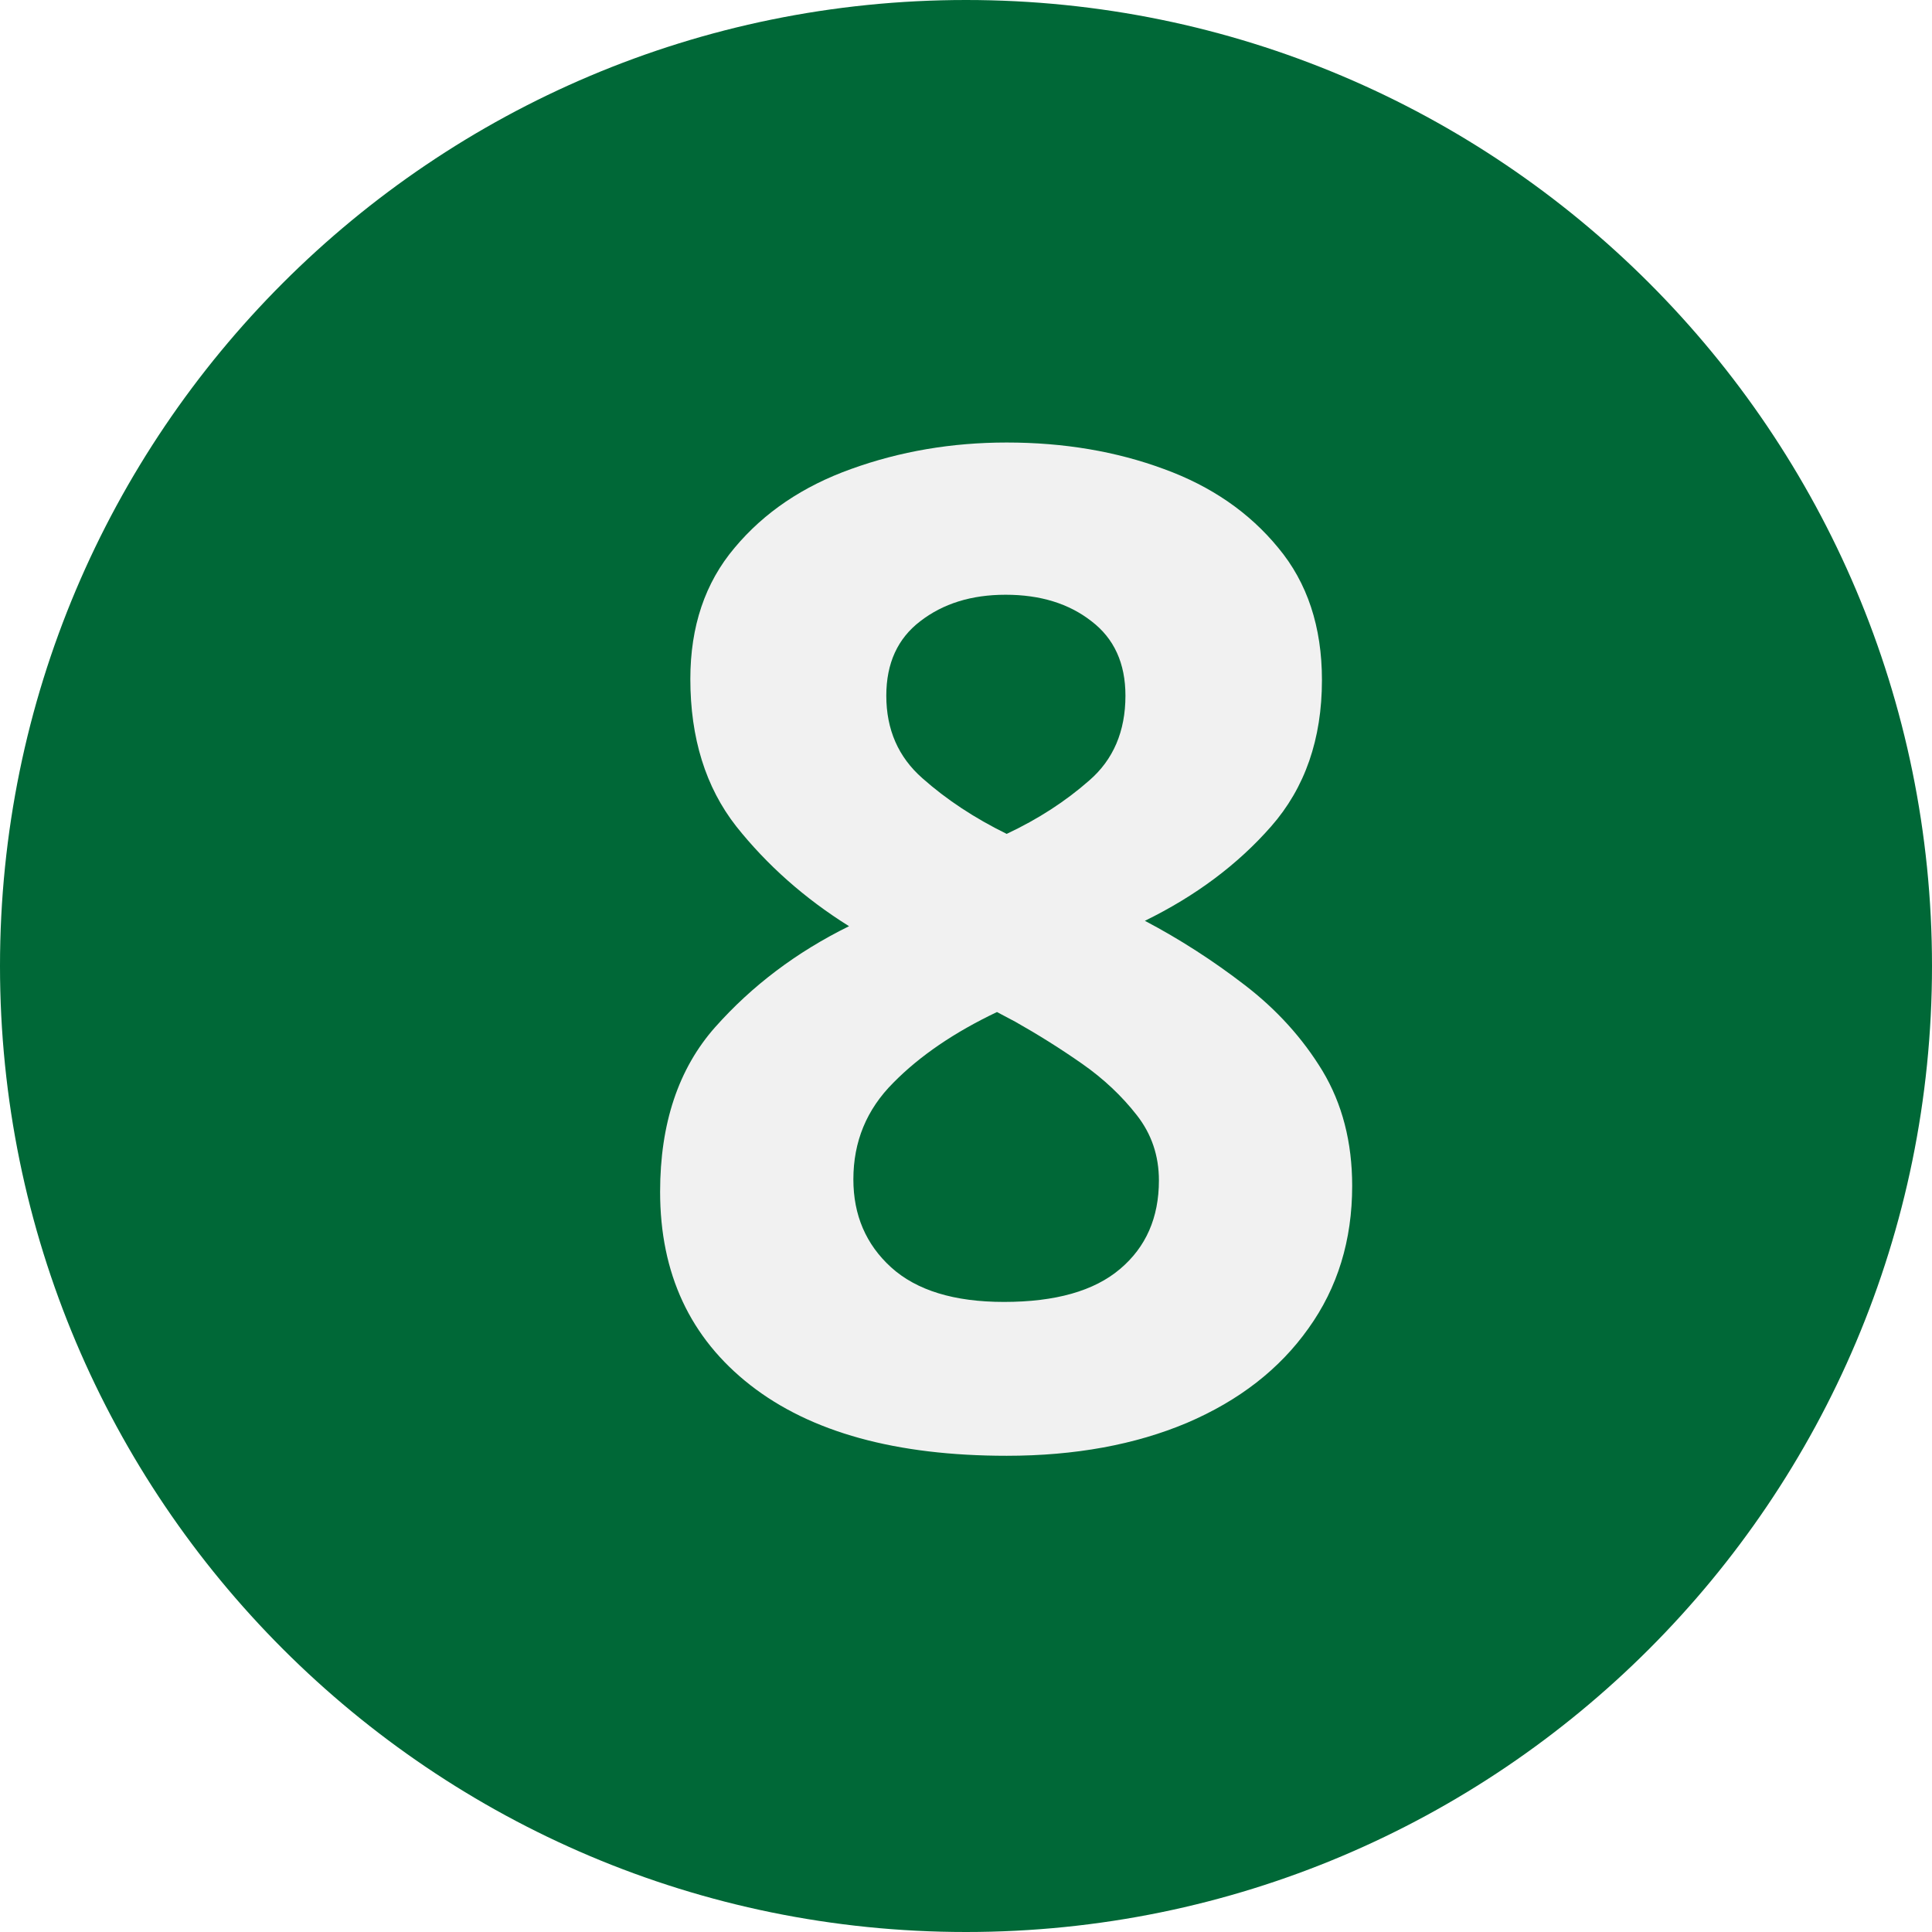
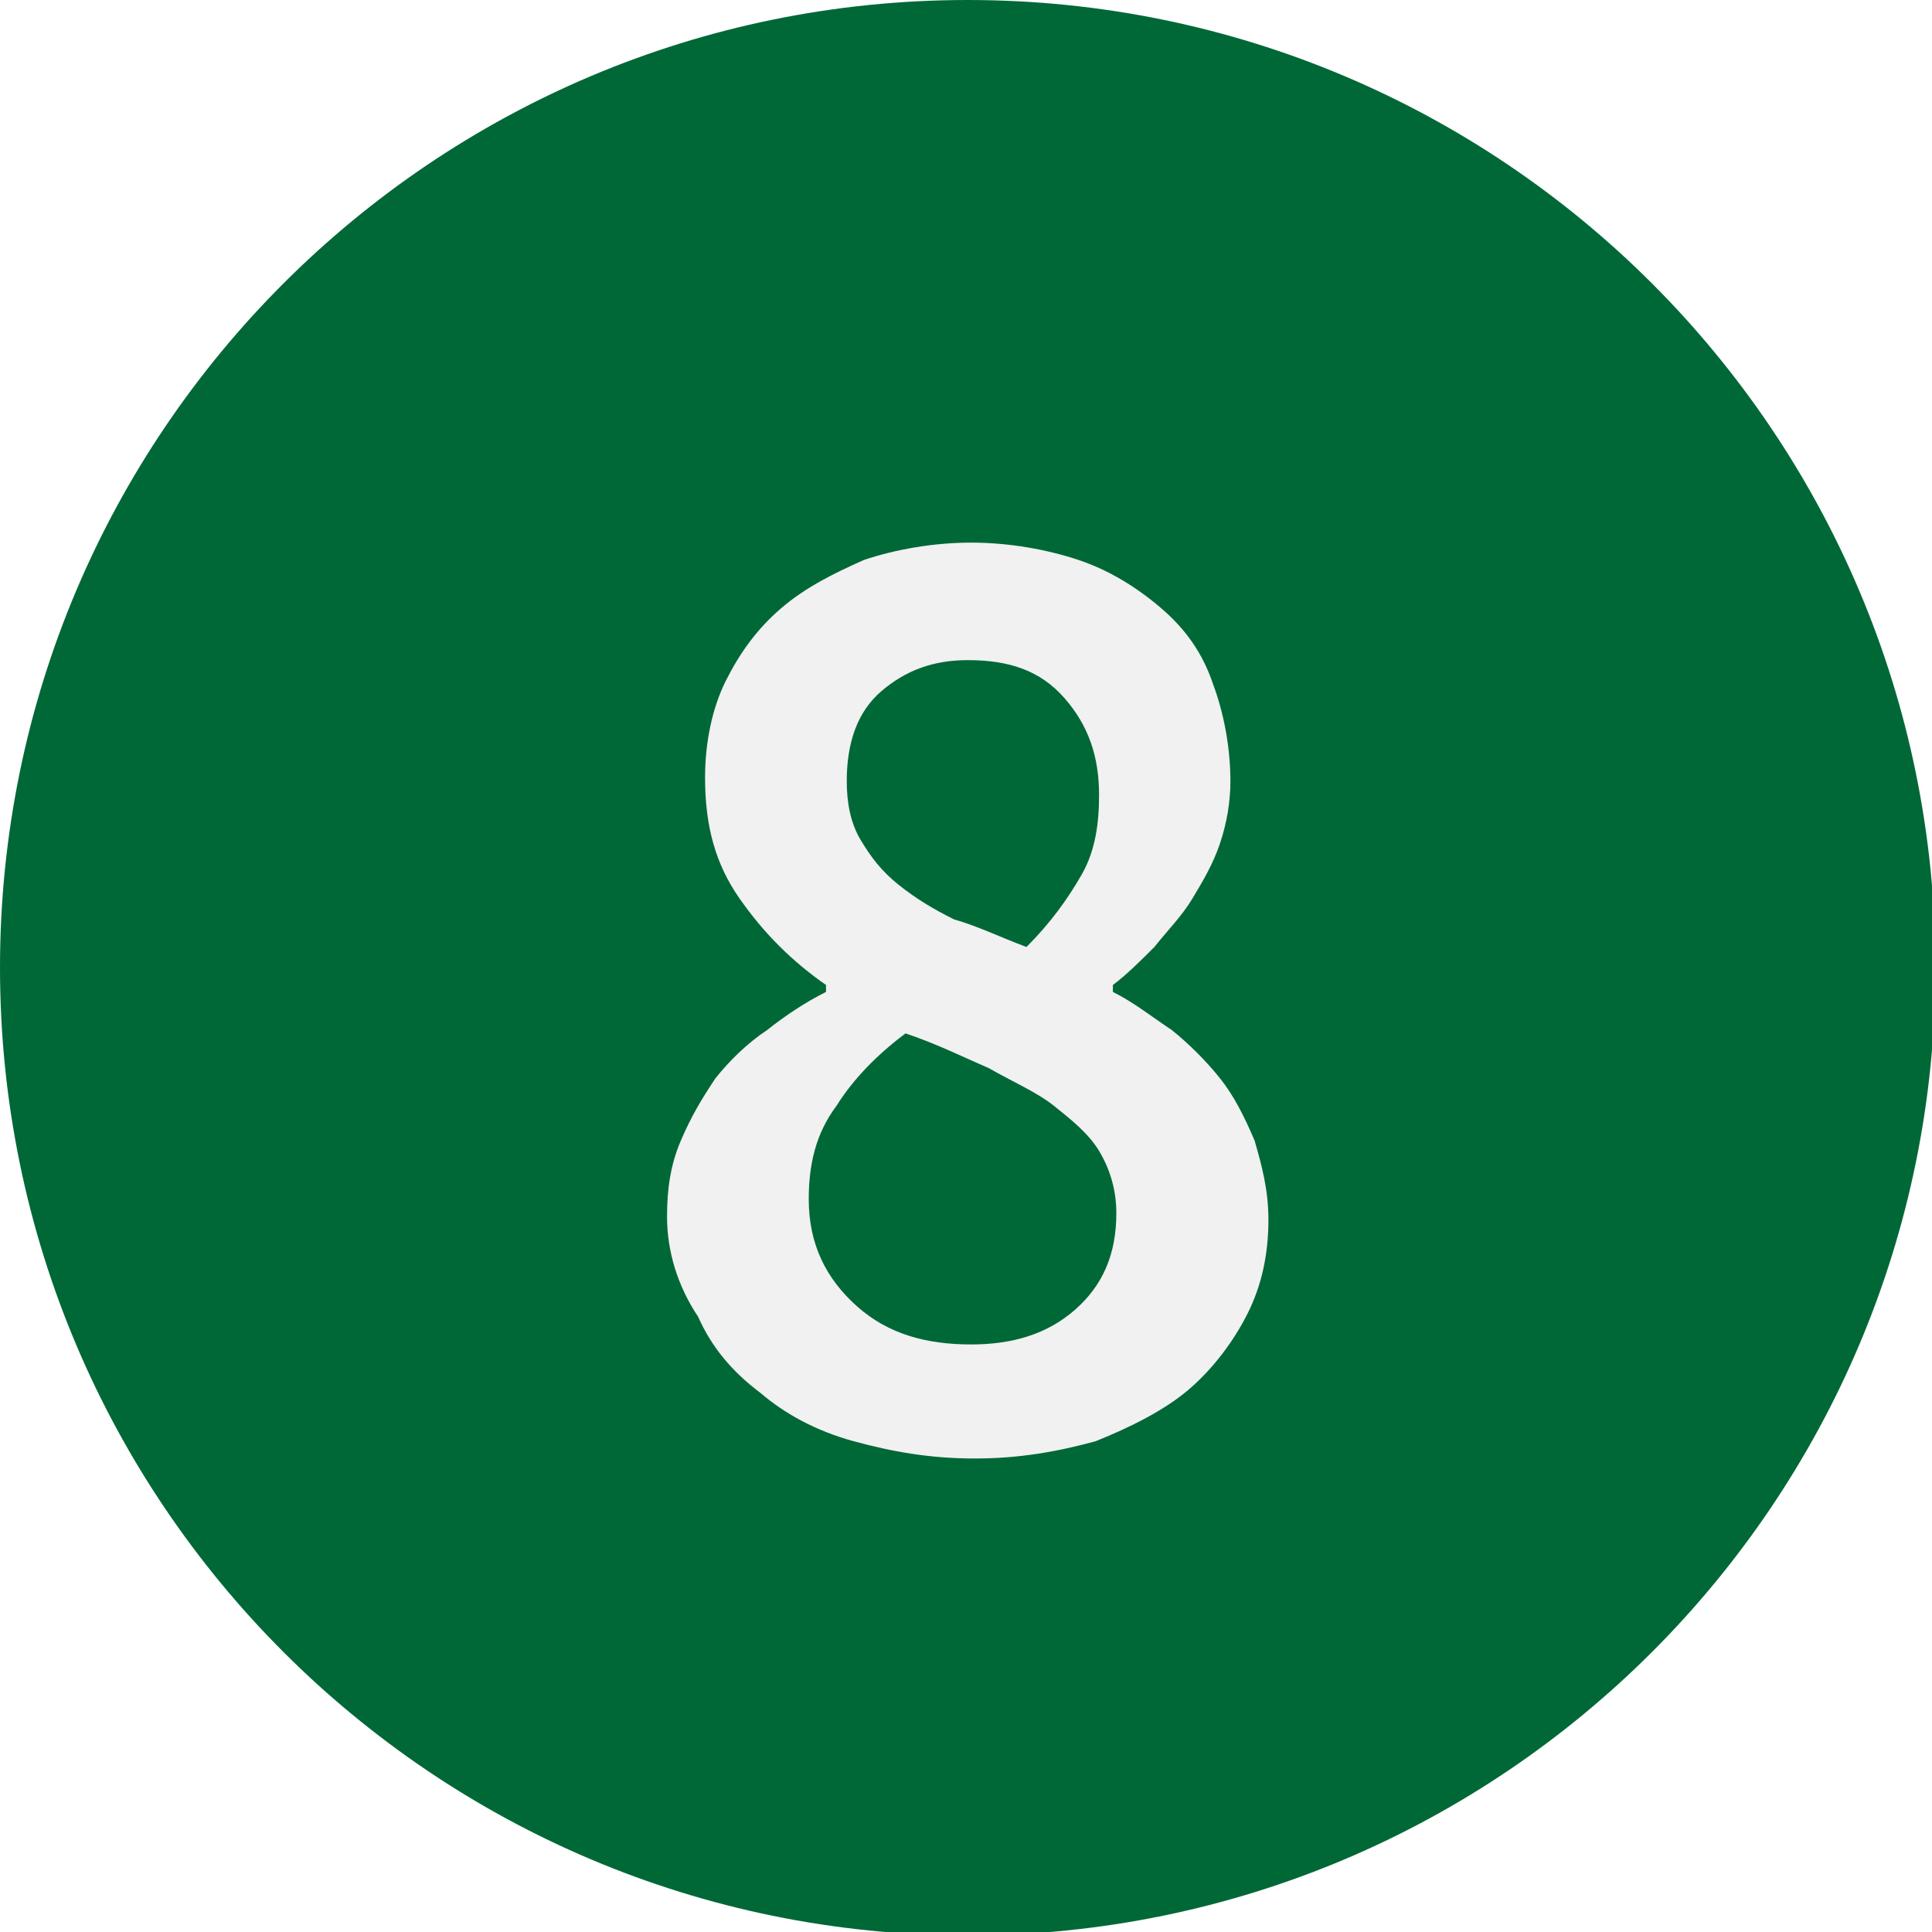
- <svg xmlns="http://www.w3.org/2000/svg" viewBox="0 0 55.92 55.92">
-   <defs>
-     <style>.cls-1{fill:#006837;}.cls-2{font-size:40px;fill:#f1f1f1;font-family:SourceSansPro-Semibold, Source Sans Pro;font-weight:600;}</style>
-   </defs>
-   <g id="Layer_2" data-name="Layer 2">
-     <g id="Mobile">
-       <circle class="cls-1" cx="27.96" cy="27.96" r="27.96" />
-       <text class="cls-2" transform="translate(17.7 41.73)">8</text>
+ <svg xmlns="http://www.w3.org/2000/svg" version="1.1" id="Layer_1" x="0px" y="0px" viewBox="0 0 55.9 55.9" style="enable-background:new 0 0 55.9 55.9;" xml:space="preserve">
+   <style type="text/css">
+ 	.st0{fill:#006837;}
+ 	.st1{enable-background:new    ;}
+ 	.st2{fill:#F1F1F1;}
+ </style>
+   <g>
+     <circle class="st0" cx="28" cy="28" r="28" />
+     <g class="st1">
+       <path class="st2" d="M19.3,35.2c0-0.8,0.1-1.5,0.4-2.2c0.3-0.7,0.6-1.2,1-1.8c0.4-0.5,0.9-1,1.5-1.4c0.5-0.4,1.1-0.8,1.7-1.1v-0.2    c-1-0.7-1.8-1.5-2.5-2.5c-0.7-1-1-2.1-1-3.5c0-1,0.2-2,0.6-2.8c0.4-0.8,0.9-1.5,1.6-2.1c0.7-0.6,1.5-1,2.4-1.4    c0.9-0.3,2-0.5,3.1-0.5c1.1,0,2.2,0.2,3.1,0.5c0.9,0.3,1.7,0.8,2.4,1.4c0.7,0.6,1.2,1.3,1.5,2.2c0.3,0.8,0.5,1.8,0.5,2.8    c0,0.6-0.1,1.2-0.3,1.8c-0.2,0.6-0.5,1.1-0.8,1.6c-0.3,0.5-0.7,0.9-1.1,1.4c-0.4,0.4-0.8,0.8-1.2,1.1v0.2c0.6,0.3,1.1,0.7,1.7,1.1    c0.5,0.4,1,0.9,1.4,1.4c0.4,0.5,0.7,1.1,1,1.8c0.2,0.7,0.4,1.4,0.4,2.3c0,1-0.2,1.9-0.6,2.7c-0.4,0.8-1,1.6-1.7,2.2    c-0.7,0.6-1.7,1.1-2.7,1.5c-1.1,0.3-2.2,0.5-3.5,0.5c-1.3,0-2.4-0.2-3.5-0.5c-1.1-0.3-2-0.8-2.7-1.4c-0.8-0.6-1.4-1.3-1.8-2.2    C19.6,37.2,19.3,36.2,19.3,35.2z M23.4,34.7c0,1.3,0.5,2.3,1.4,3.1c0.9,0.8,2,1.1,3.3,1.1c1.2,0,2.2-0.3,3-1    c0.8-0.7,1.2-1.6,1.2-2.8c0-0.7-0.2-1.3-0.5-1.8c-0.3-0.5-0.8-0.9-1.3-1.3c-0.5-0.4-1.2-0.7-1.9-1.1c-0.7-0.3-1.5-0.7-2.4-1    c-0.8,0.6-1.5,1.3-2,2.1C23.6,32.8,23.4,33.7,23.4,34.7z M29.7,27.4c0.7-0.7,1.2-1.4,1.6-2.1c0.4-0.7,0.5-1.5,0.5-2.3    c0-1.1-0.3-2-1-2.8s-1.6-1.1-2.8-1.1c-1,0-1.8,0.3-2.5,0.9c-0.7,0.6-1,1.5-1,2.6c0,0.6,0.1,1.2,0.4,1.7c0.3,0.5,0.6,0.9,1.1,1.3    c0.5,0.4,1,0.7,1.6,1C28.3,26.8,28.9,27.1,29.7,27.4z" />
    </g>
  </g>
</svg>
